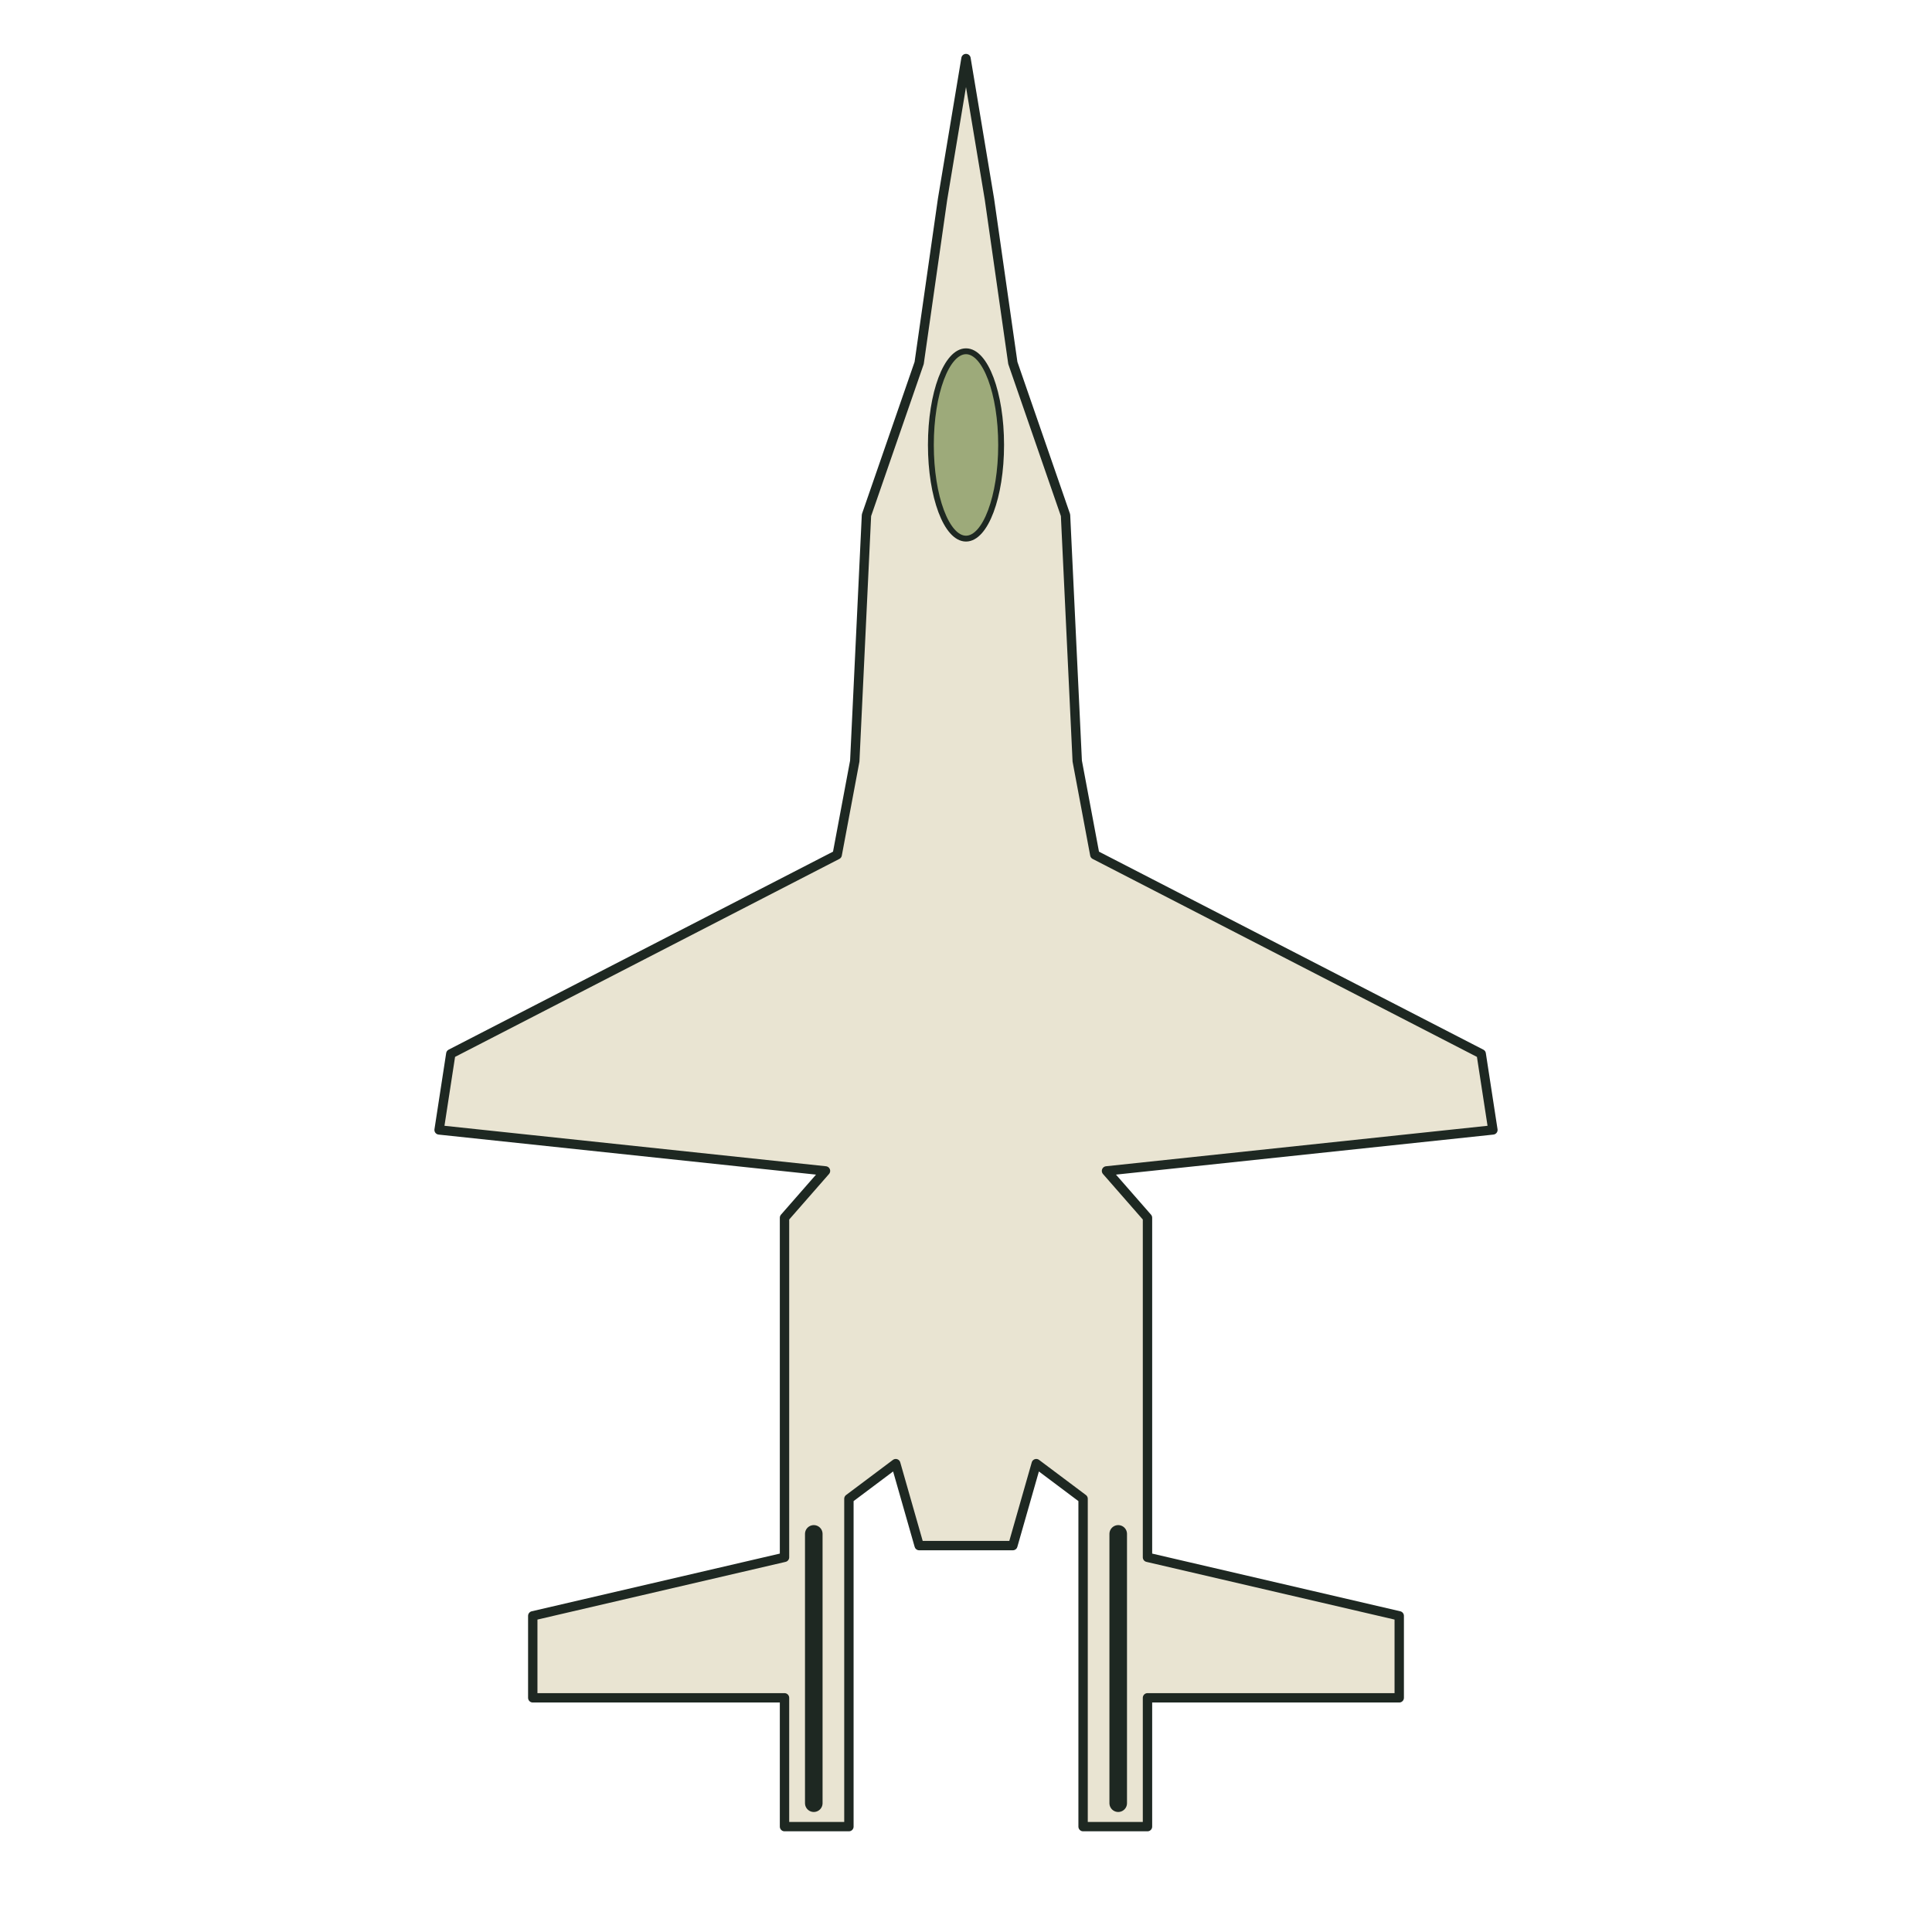
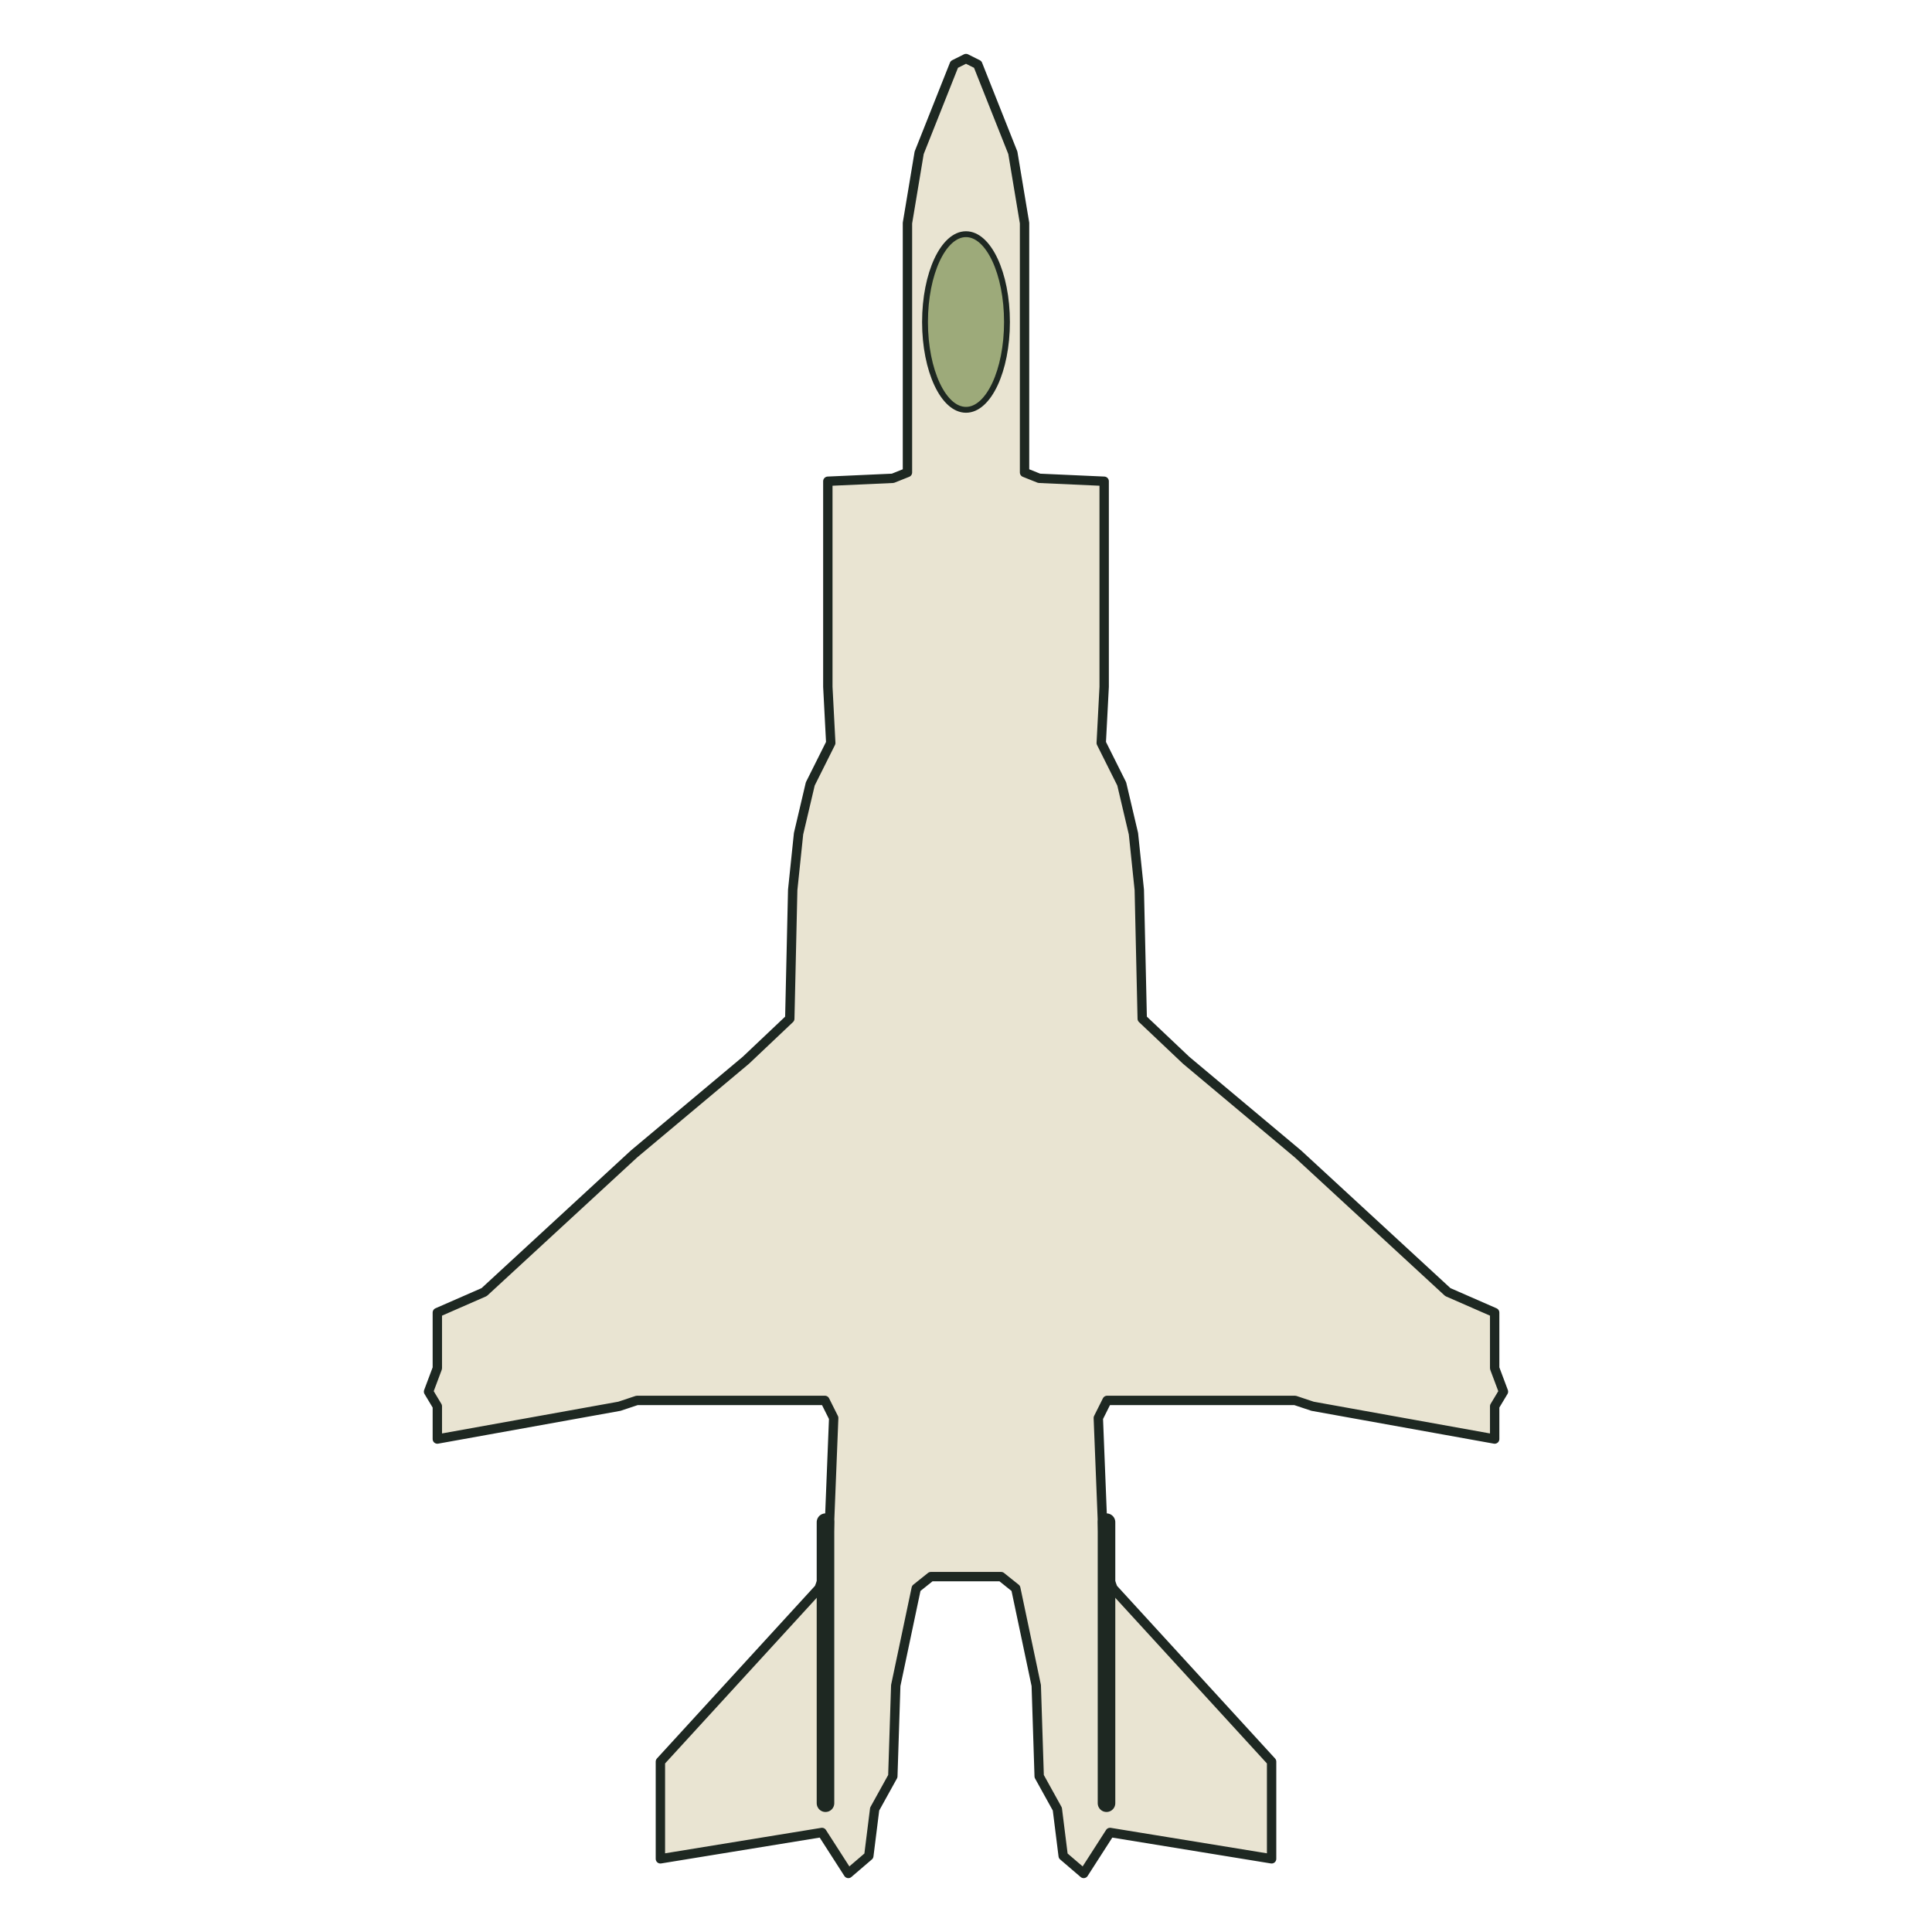
<svg xmlns="http://www.w3.org/2000/svg" viewBox="-55 0 330 330" width="512" height="512" preserveAspectRatio="xMidYMid meet">
-   <polygon points="110,10 114,34 118,62 127,88 129,130 132,146 198,180 200,193 134,200 141,208 141,266 184,276 184,290 141,290 141,312 130,312 130,256 122,250 118,264 110,264 110,264 102,264 98,250 90,256 90,312 79,312 79,290 36,290 36,276 79,266 79,208 86,200 20,193 22,180 88,146 91,130 93,88 102,62 106,34 110,10" style="fill:#E9E4D2;stroke:#1E2822;stroke-width:1.6;stroke-linejoin:round" />
-   <line x1="136" y1="262" x2="136" y2="308" style="stroke:#1E2822;stroke-width:3;stroke-linecap:round" />
-   <line x1="84" y1="262" x2="84" y2="308" style="stroke:#1E2822;stroke-width:3;stroke-linecap:round" />
-   <ellipse cx="110" cy="76" rx="6" ry="16" style="fill:#9DAA7A;stroke:#1E2822;stroke-width:1" />
+   <polygon points="110,10 112,11 118,26.1 120,38.1 120,80.7 122.5,81.7 133.6,82.2 133.6,117.3 133.1,126.9 136.6,133.9 138.6,142.4 139.6,152 140.1,174 147.6,181.1 166.7,197.1 192.3,220.7 200.3,224.2 200.3,233.7 201.8,237.7 200.3,240.2 200.3,245.8 169.2,240.2 166.2,239.2 134.1,239.2 132.6,242.2 133.6,267.3 135.1,271.3 162.2,300.9 162.2,317.5 134.6,313 130.1,320 126.6,317 125.6,309 122.5,303.4 122,287.9 118.5,271.3 116,269.3 110,269.3 110,269.3 104,269.3 101.5,271.3 98,287.9 97.5,303.4 94.4,309 93.4,317 89.9,320 85.4,313 57.8,317.5 57.8,300.9 84.9,271.3 86.4,267.3 87.4,242.2 85.9,239.2 53.8,239.2 50.8,240.2 19.7,245.8 19.7,240.2 18.2,237.7 19.7,233.7 19.7,224.2 27.7,220.7 53.3,197.1 72.4,181.1 79.9,174 80.4,152 81.4,142.4 83.4,133.9 86.9,126.9 86.4,117.3 86.4,82.2 97.5,81.7 100,80.7 100,38.1 102,26.1 108,11 110,10" style="fill:#E9E4D2;stroke:#1E2822;stroke-width:1.6;stroke-linejoin:round" />
+   <line x1="134" y1="260" x2="134" y2="308" style="stroke:#1E2822;stroke-width:3;stroke-linecap:round" />
+   <line x1="86" y1="260" x2="86" y2="308" style="stroke:#1E2822;stroke-width:3;stroke-linecap:round" />
+   <ellipse cx="110" cy="55" rx="7" ry="15" style="fill:#9DAA7A;stroke:#1E2822;stroke-width:1" />
</svg>
